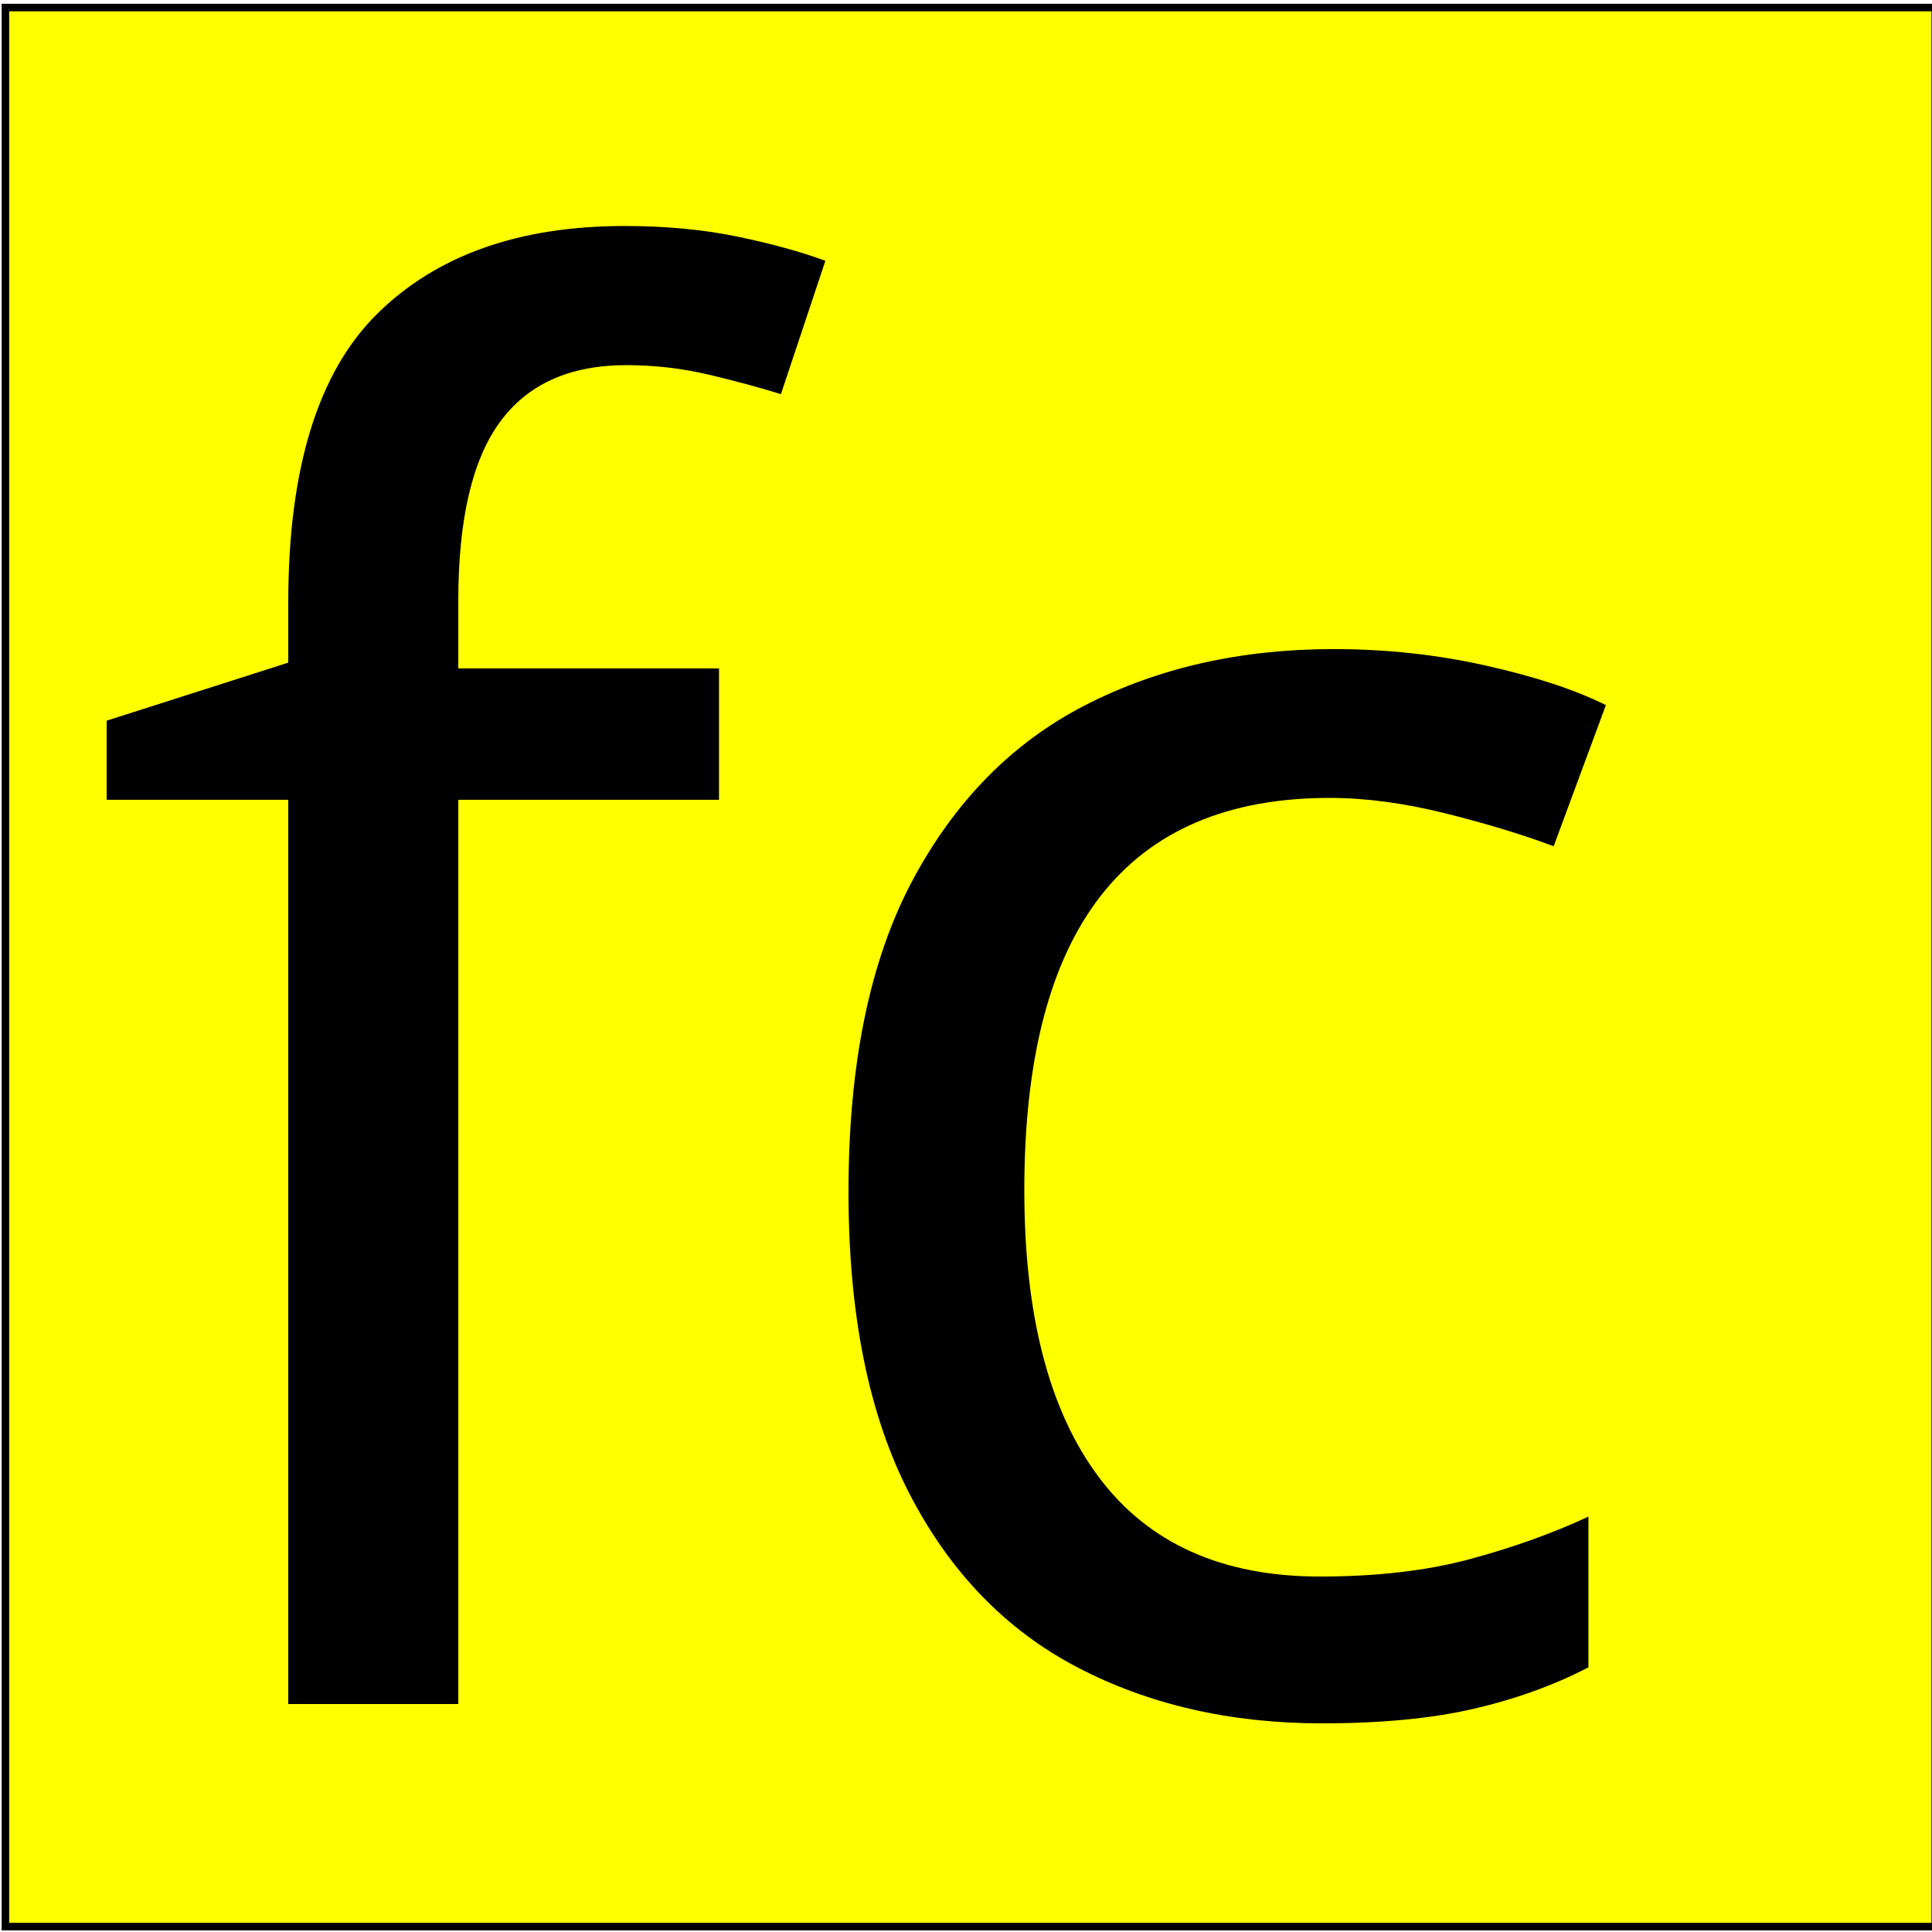
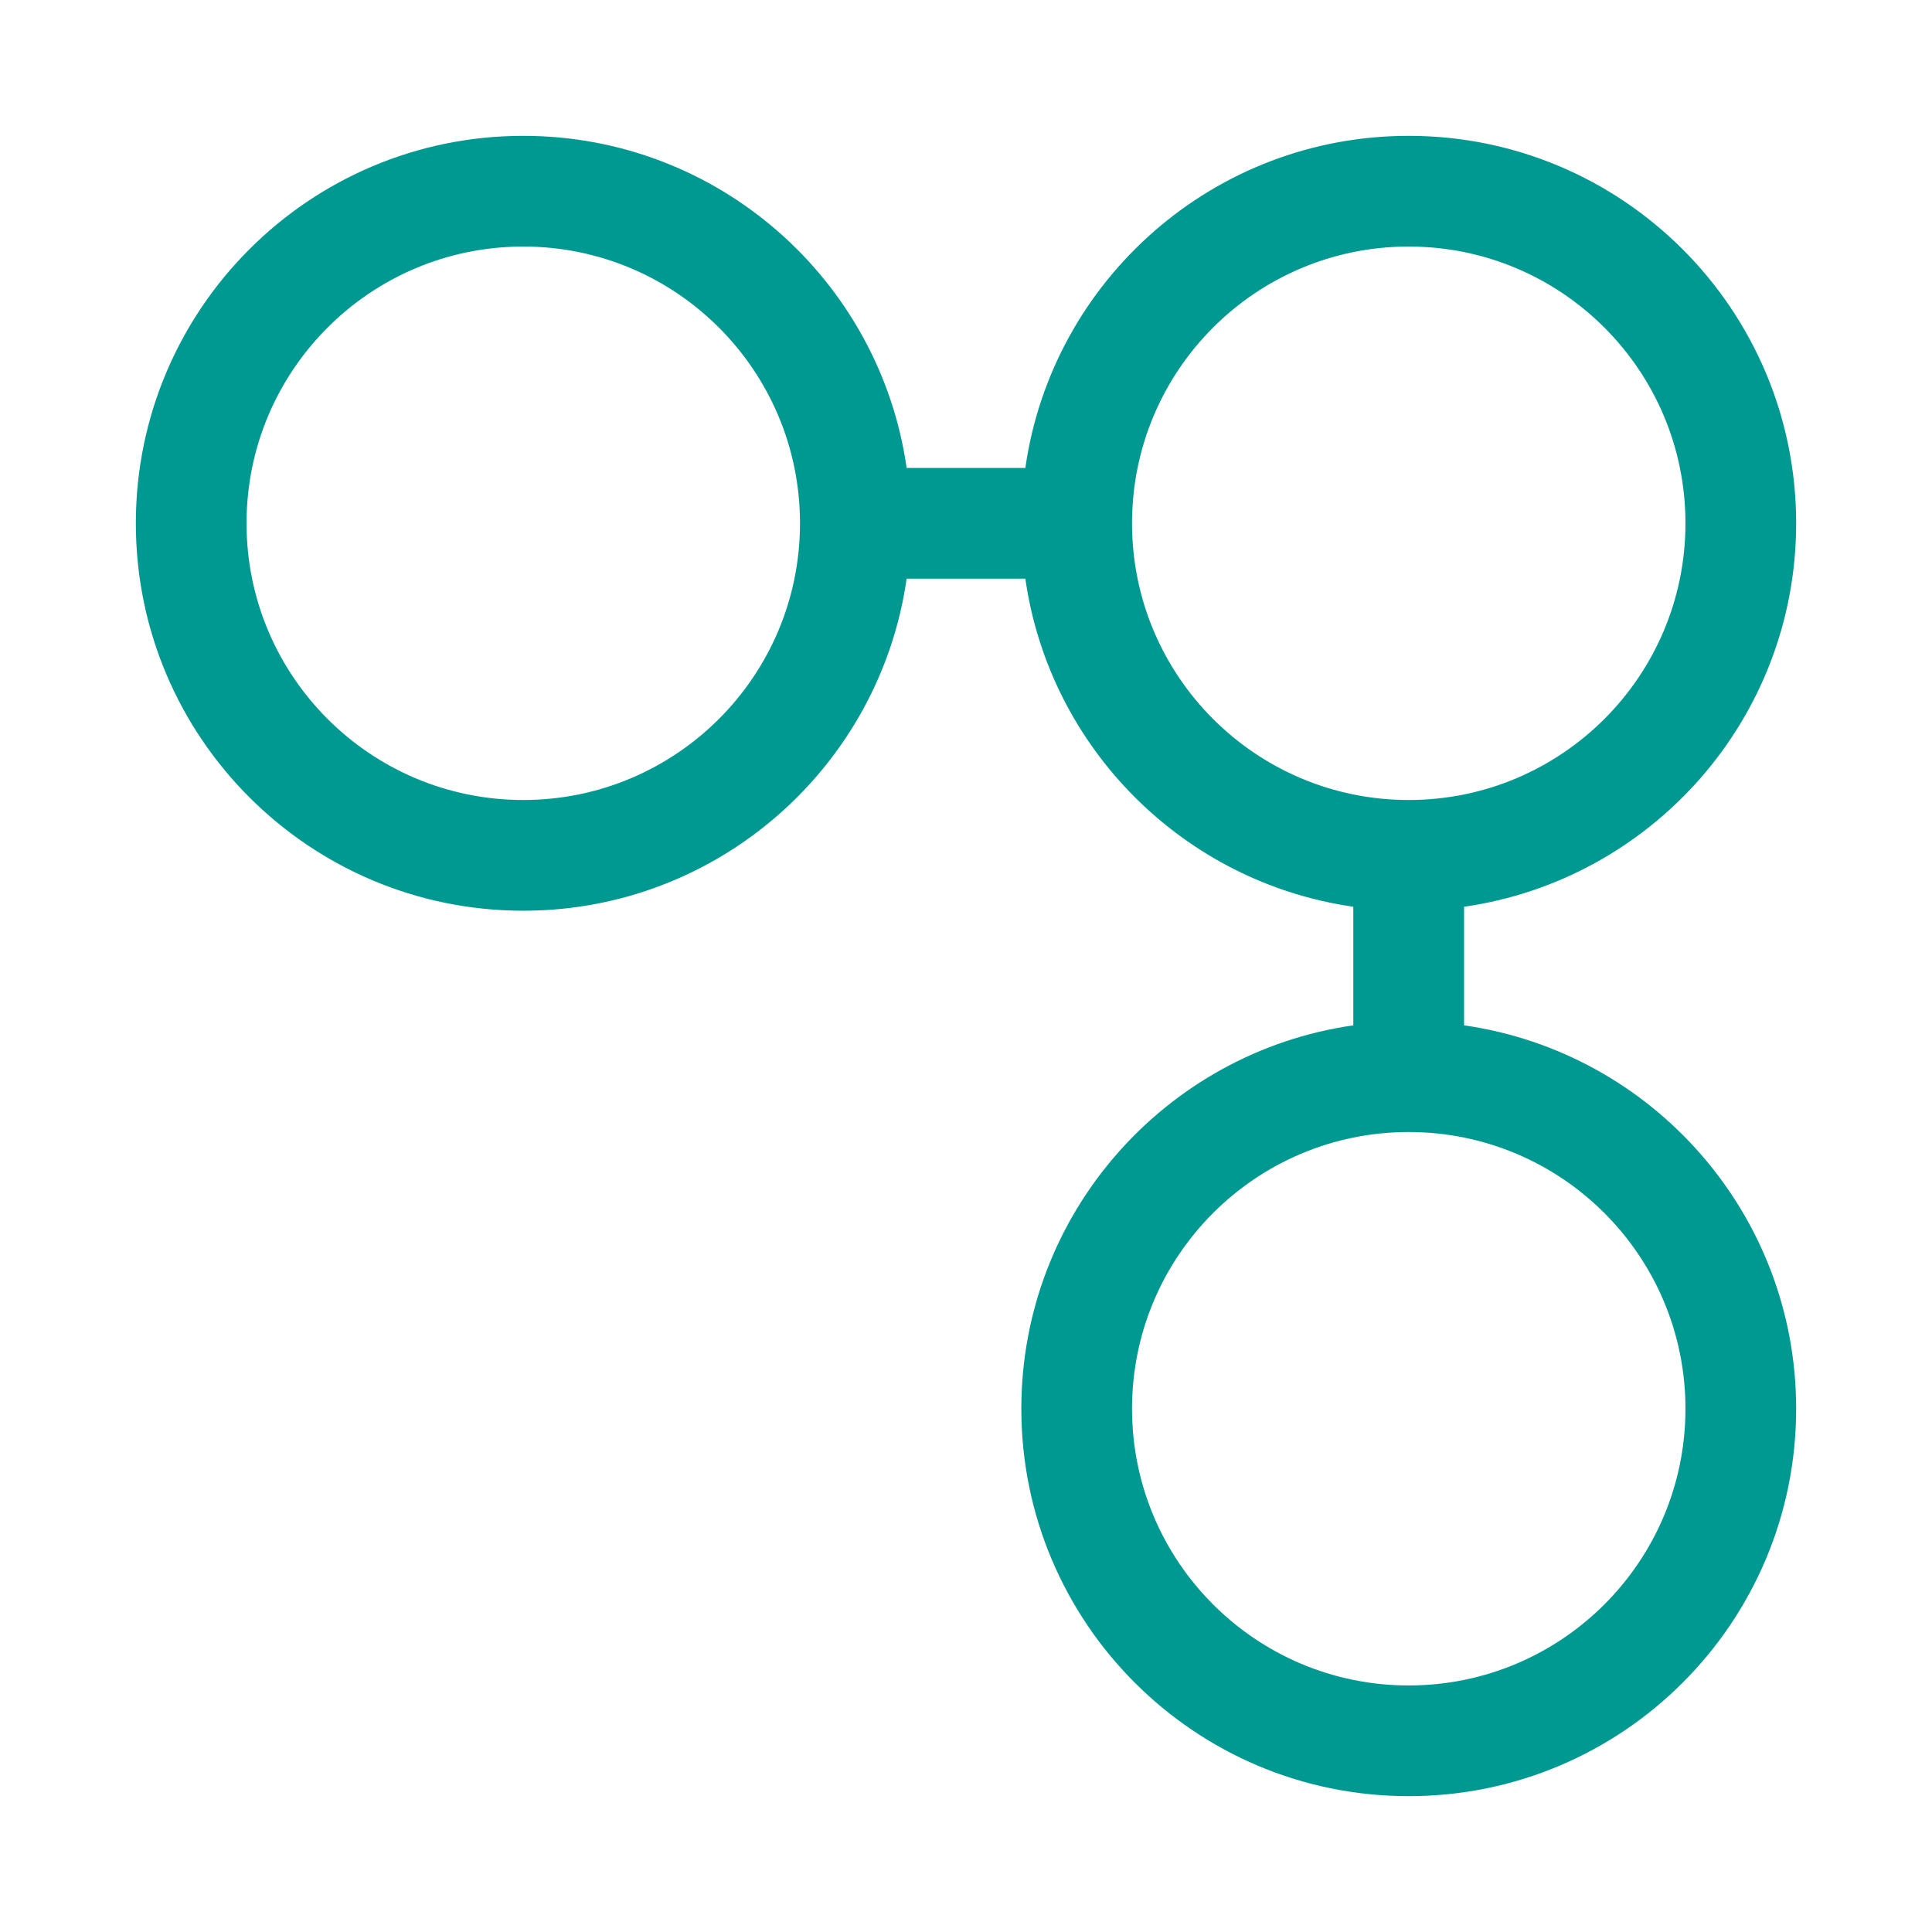
- <svg xmlns="http://www.w3.org/2000/svg" width="256" height="256" id="svg2" version="1.1">
-   <defs id="defs4" />
-   <g id="layer1" transform="translate(0,-796.3622)">
-     <rect style="fill:#ffff00;fill-rule:evenodd;stroke:#000000;stroke-width:1px;stroke-linecap:butt;stroke-linejoin:miter;stroke-opacity:1" id="rect2985" width="255.714" height="254.286" x="0.714" y="1" transform="translate(0,796.3622)" />
-     <text xml:space="preserve" style="font-size:40px;font-style:normal;font-weight:normal;line-height:125%;letter-spacing:0px;word-spacing:0px;fill:#000000;fill-opacity:1;stroke:none;font-family:Sans" x="10.288" y="1022.154" id="text2987">
-       <tspan id="tspan2989" x="10.288" y="1022.154" style="font-size:256px;font-style:normal;font-variant:normal;font-weight:normal;font-stretch:normal;fill:#000000;font-family:Ubuntu;-inkscape-font-specification:Ubuntu">fc</tspan>
-     </text>
+ <svg xmlns="http://www.w3.org/2000/svg" id="svg2" version="1.1" width="80" height="80" xml:space="preserve">
+   <defs id="defs6">
+     <clipPath clipPathUnits="userSpaceOnUse" id="clipPath16">
+       <path d="M 0,64 64,64 64,0 0,0 0,64 z" id="path18" />
+     </clipPath>
+   </defs>
+   <g id="g10" transform="matrix(1.25,0,0,-1.25,0,80)">
+     <g id="g12">
+       <g id="g14" clip-path="url(#clipPath16)">
+         <g id="g20" transform="translate(46.665,8.167)">
+           <path d="m 0,0 c -5.063,0 -9.165,4.105 -9.165,9.167 0,5.062 4.102,9.166 9.165,9.166 5.064,0 9.168,-4.104 9.168,-9.166 C 9.168,4.105 5.064,0 0,0 m -9.165,38.498 c 0,5.064 4.102,9.168 9.165,9.168 5.064,0 9.168,-4.104 9.168,-9.168 0,-5.061 -4.104,-9.166 -9.168,-9.166 -5.063,0 -9.165,4.105 -9.165,9.166 m -20.166,-9.166 c -5.064,0 -9.167,4.105 -9.167,9.166 0,5.064 4.103,9.168 9.167,9.168 5.061,0 9.167,-4.104 9.167,-9.168 0,-5.061 -4.106,-9.166 -9.167,-9.166 m 31.165,-7.465 0,3.929 c 6.22,0.891 11.001,6.237 11.001,12.702 0,7.088 -5.745,12.835 -12.835,12.835 -6.465,0 -11.812,-4.781 -12.699,-11.001 l -3.932,0 c -0.89,6.22 -6.236,11.001 -12.7,11.001 -7.089,0 -12.834,-5.747 -12.834,-12.835 0,-7.088 5.745,-12.834 12.834,-12.834 6.464,0 11.81,4.782 12.7,11 l 3.932,0 c 0.803,-5.619 5.245,-10.062 10.864,-10.868 l 0,-3.929 c -6.217,-0.889 -10.997,-6.234 -10.997,-12.7 0,-7.088 5.743,-12.834 12.832,-12.834 7.09,0 12.835,5.746 12.835,12.834 0,6.466 -4.781,11.811 -11.001,12.7" style="fill:#009992;fill-opacity:1;fill-rule:nonzero;stroke:none" id="path22" />
+         </g>
+       </g>
+     </g>
  </g>
</svg>
